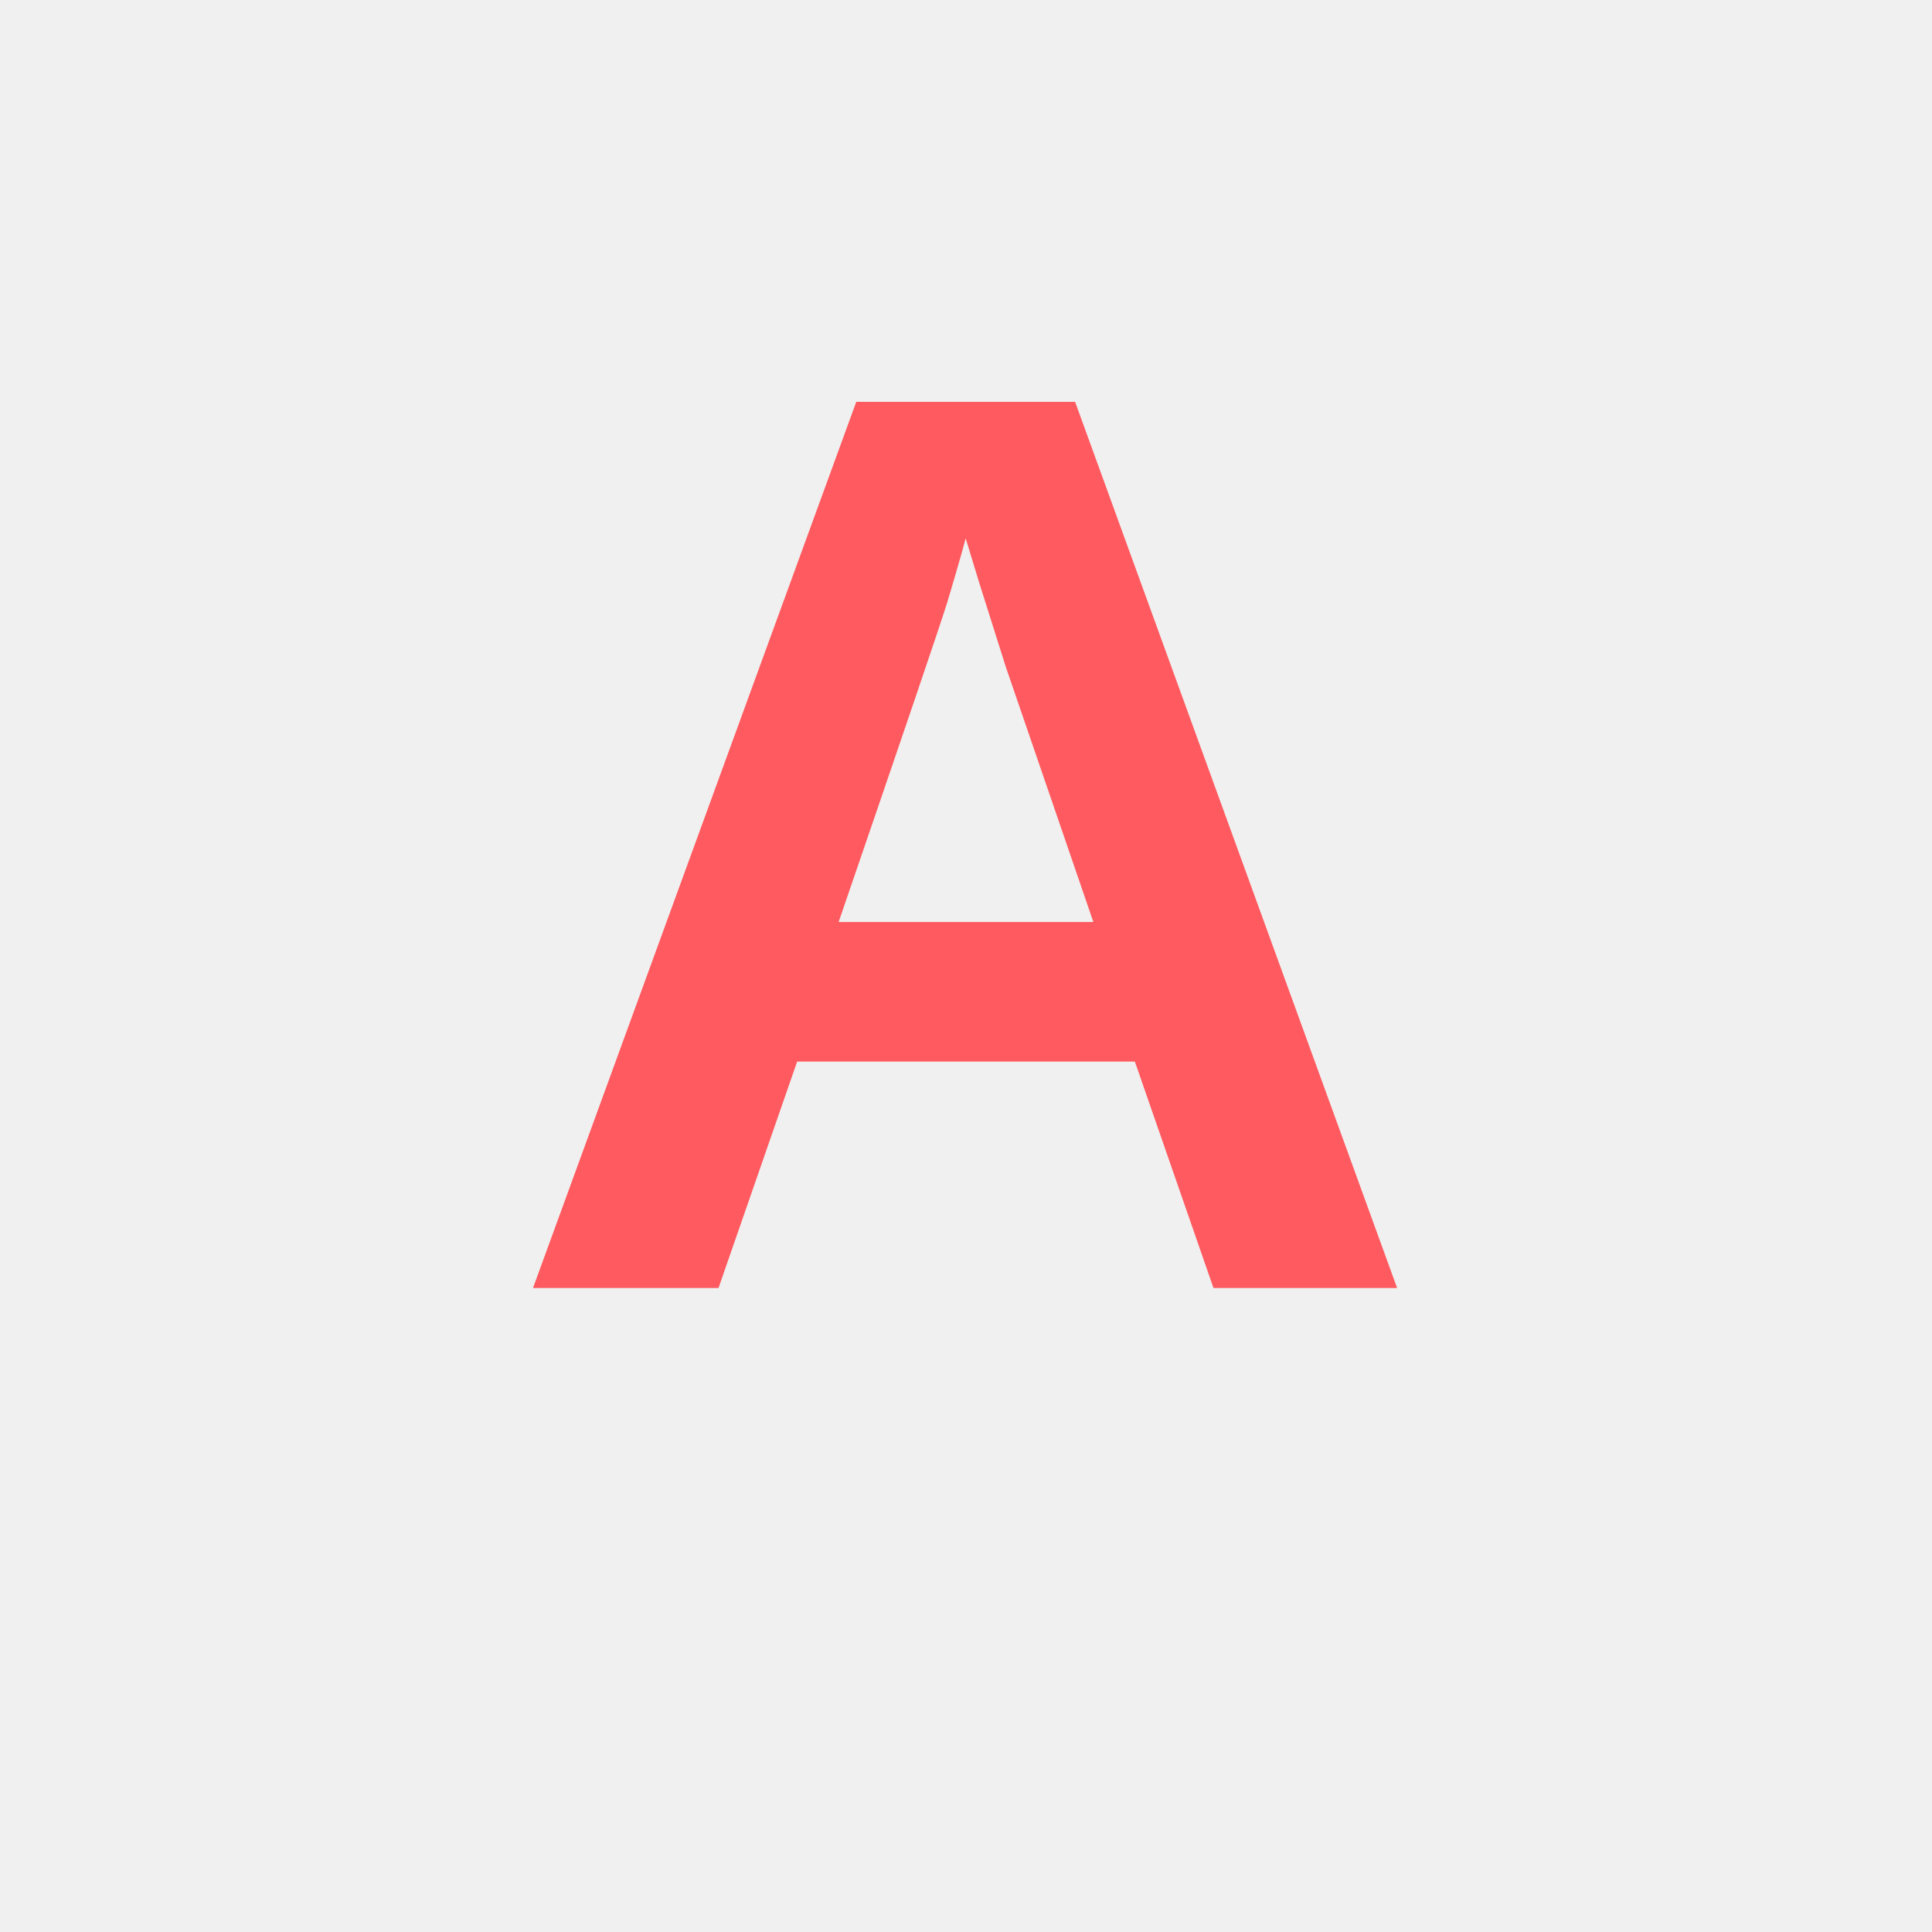
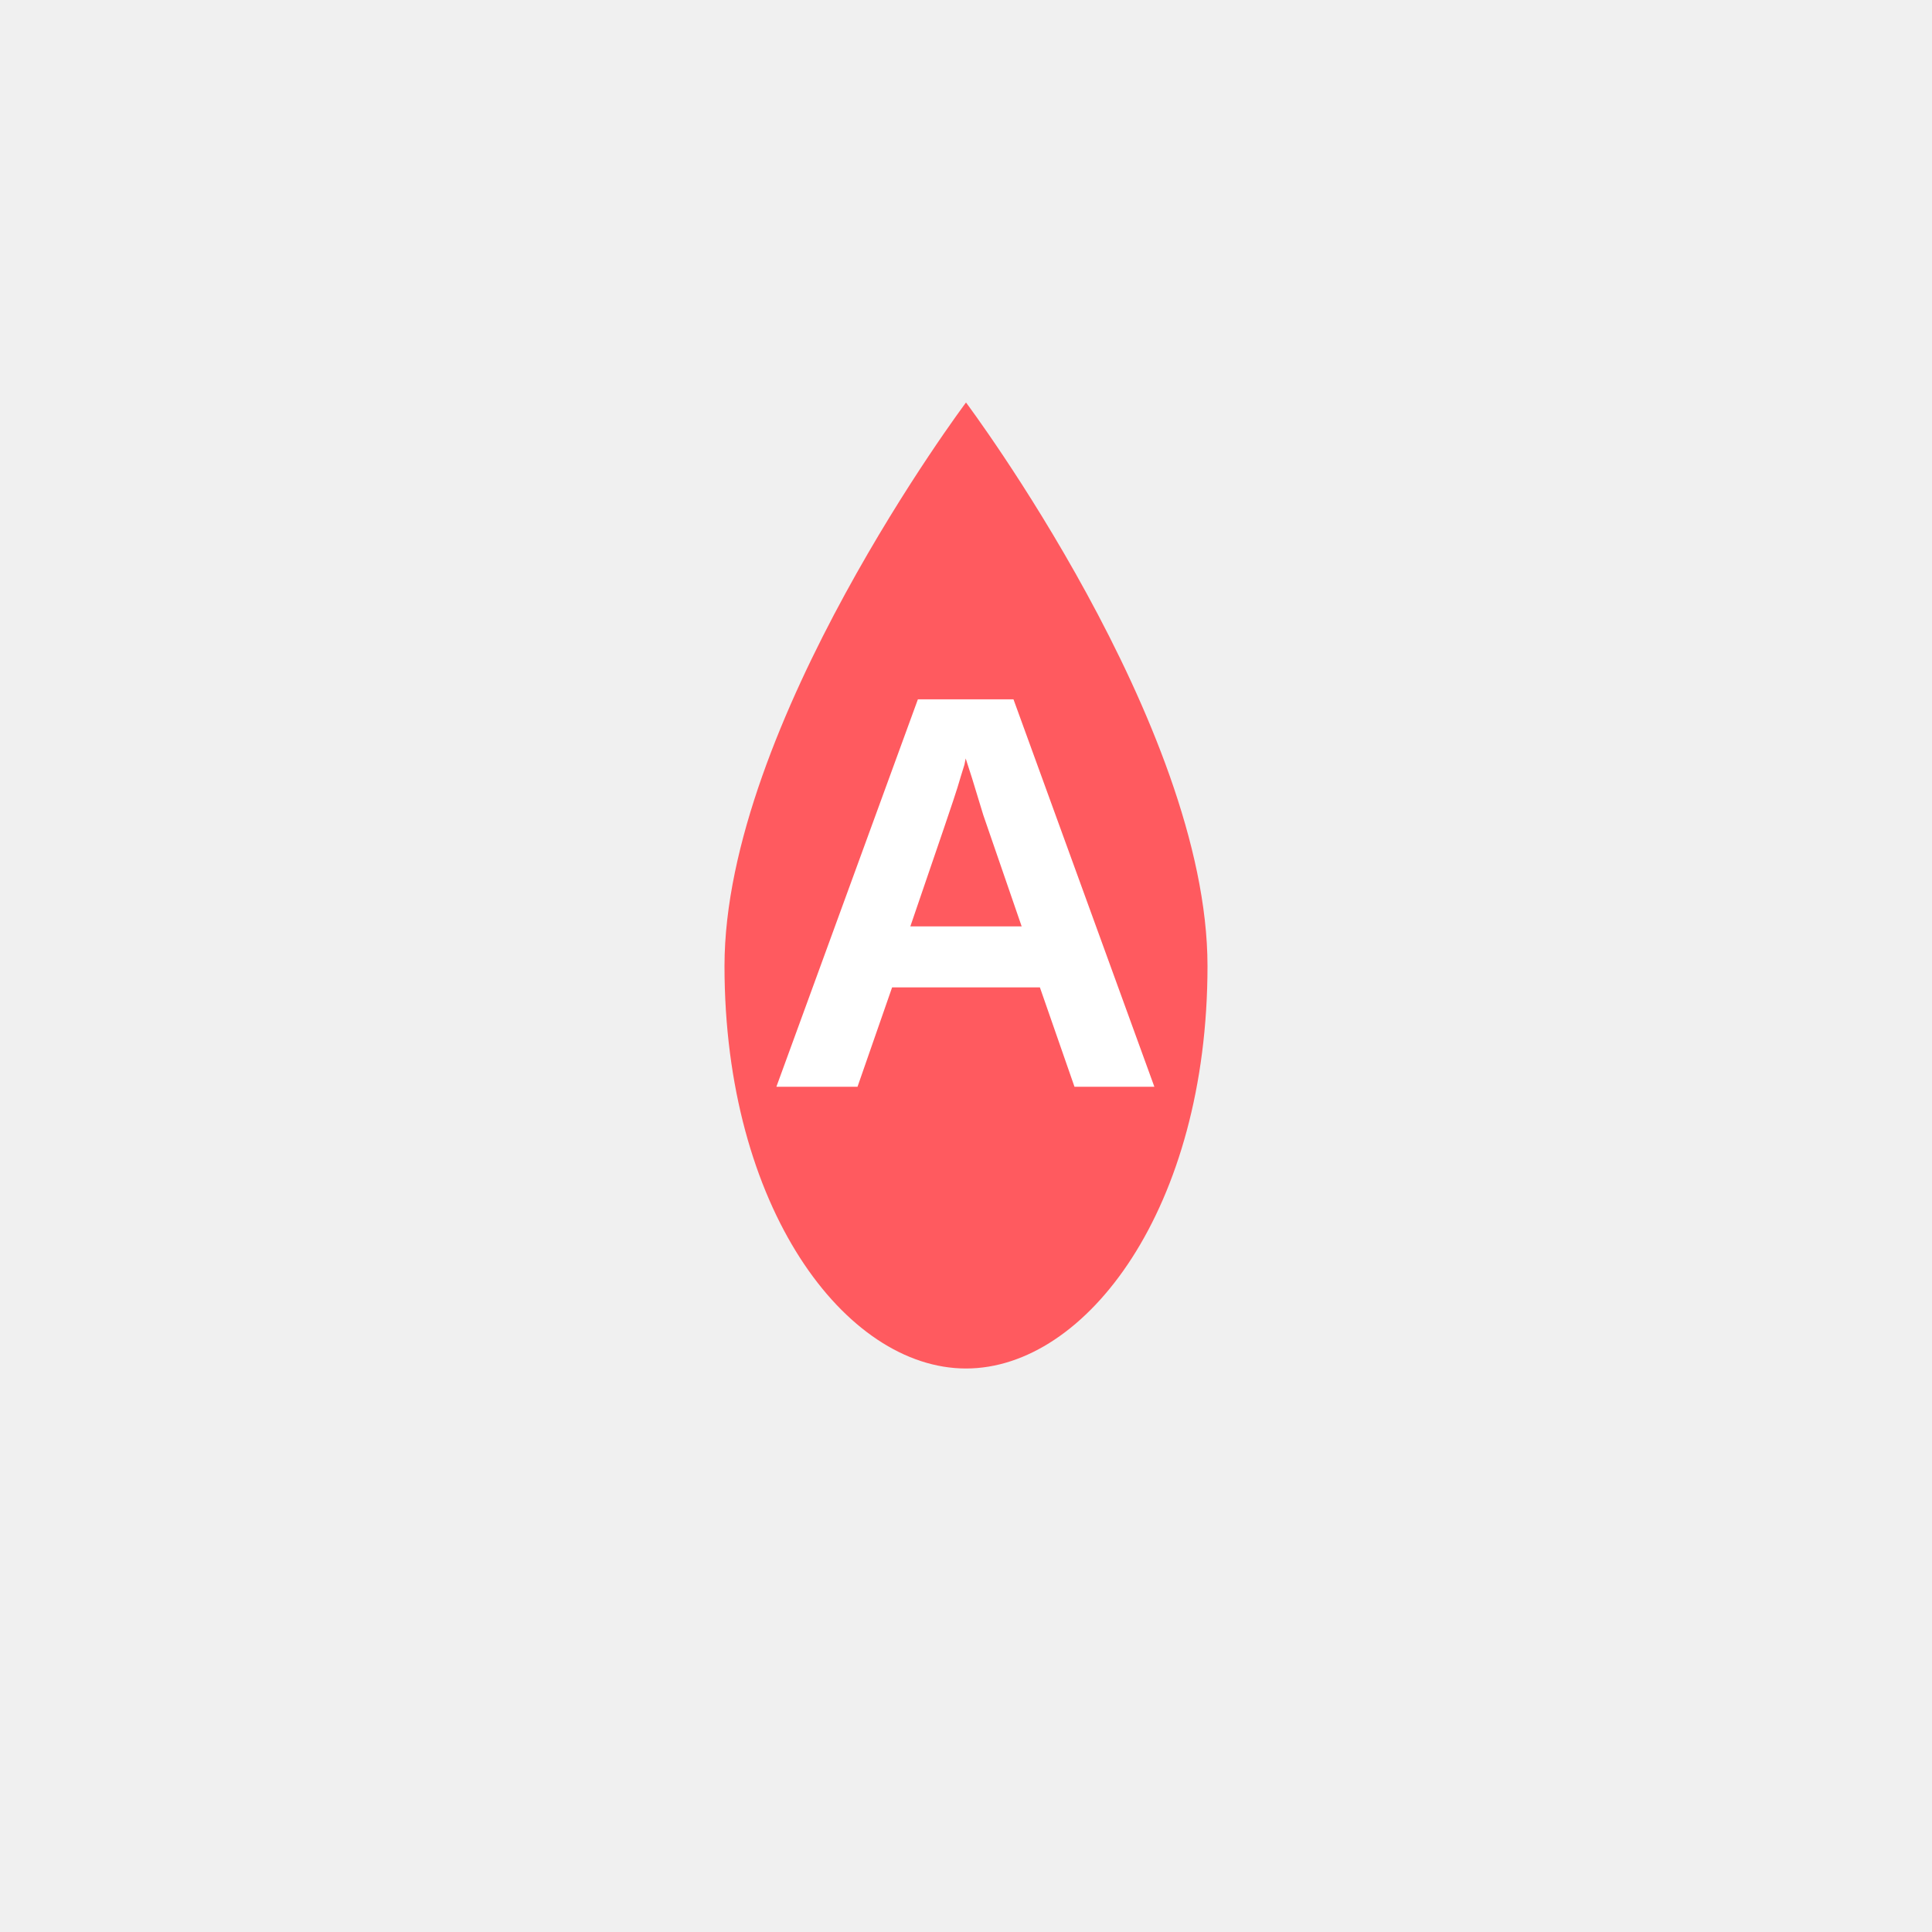
<svg xmlns="http://www.w3.org/2000/svg" viewBox="0 0 48 48">
-   <text x="24" y="32" font-size="32" font-weight="bold" fill="#FF5A5F" text-anchor="middle" font-family="Arial, sans-serif">A</text>
+   <path d="M 24 10 C 24 10 18 18 18 24 C 18 30 21 34 24 34 C 27 34 30 30 30 24 C 30 18 24 10 24 10" fill="#FF5A5F" />
+   <text x="24" y="27" font-size="14" font-weight="bold" fill="white" text-anchor="middle" font-family="Arial">A</text>
</svg>
